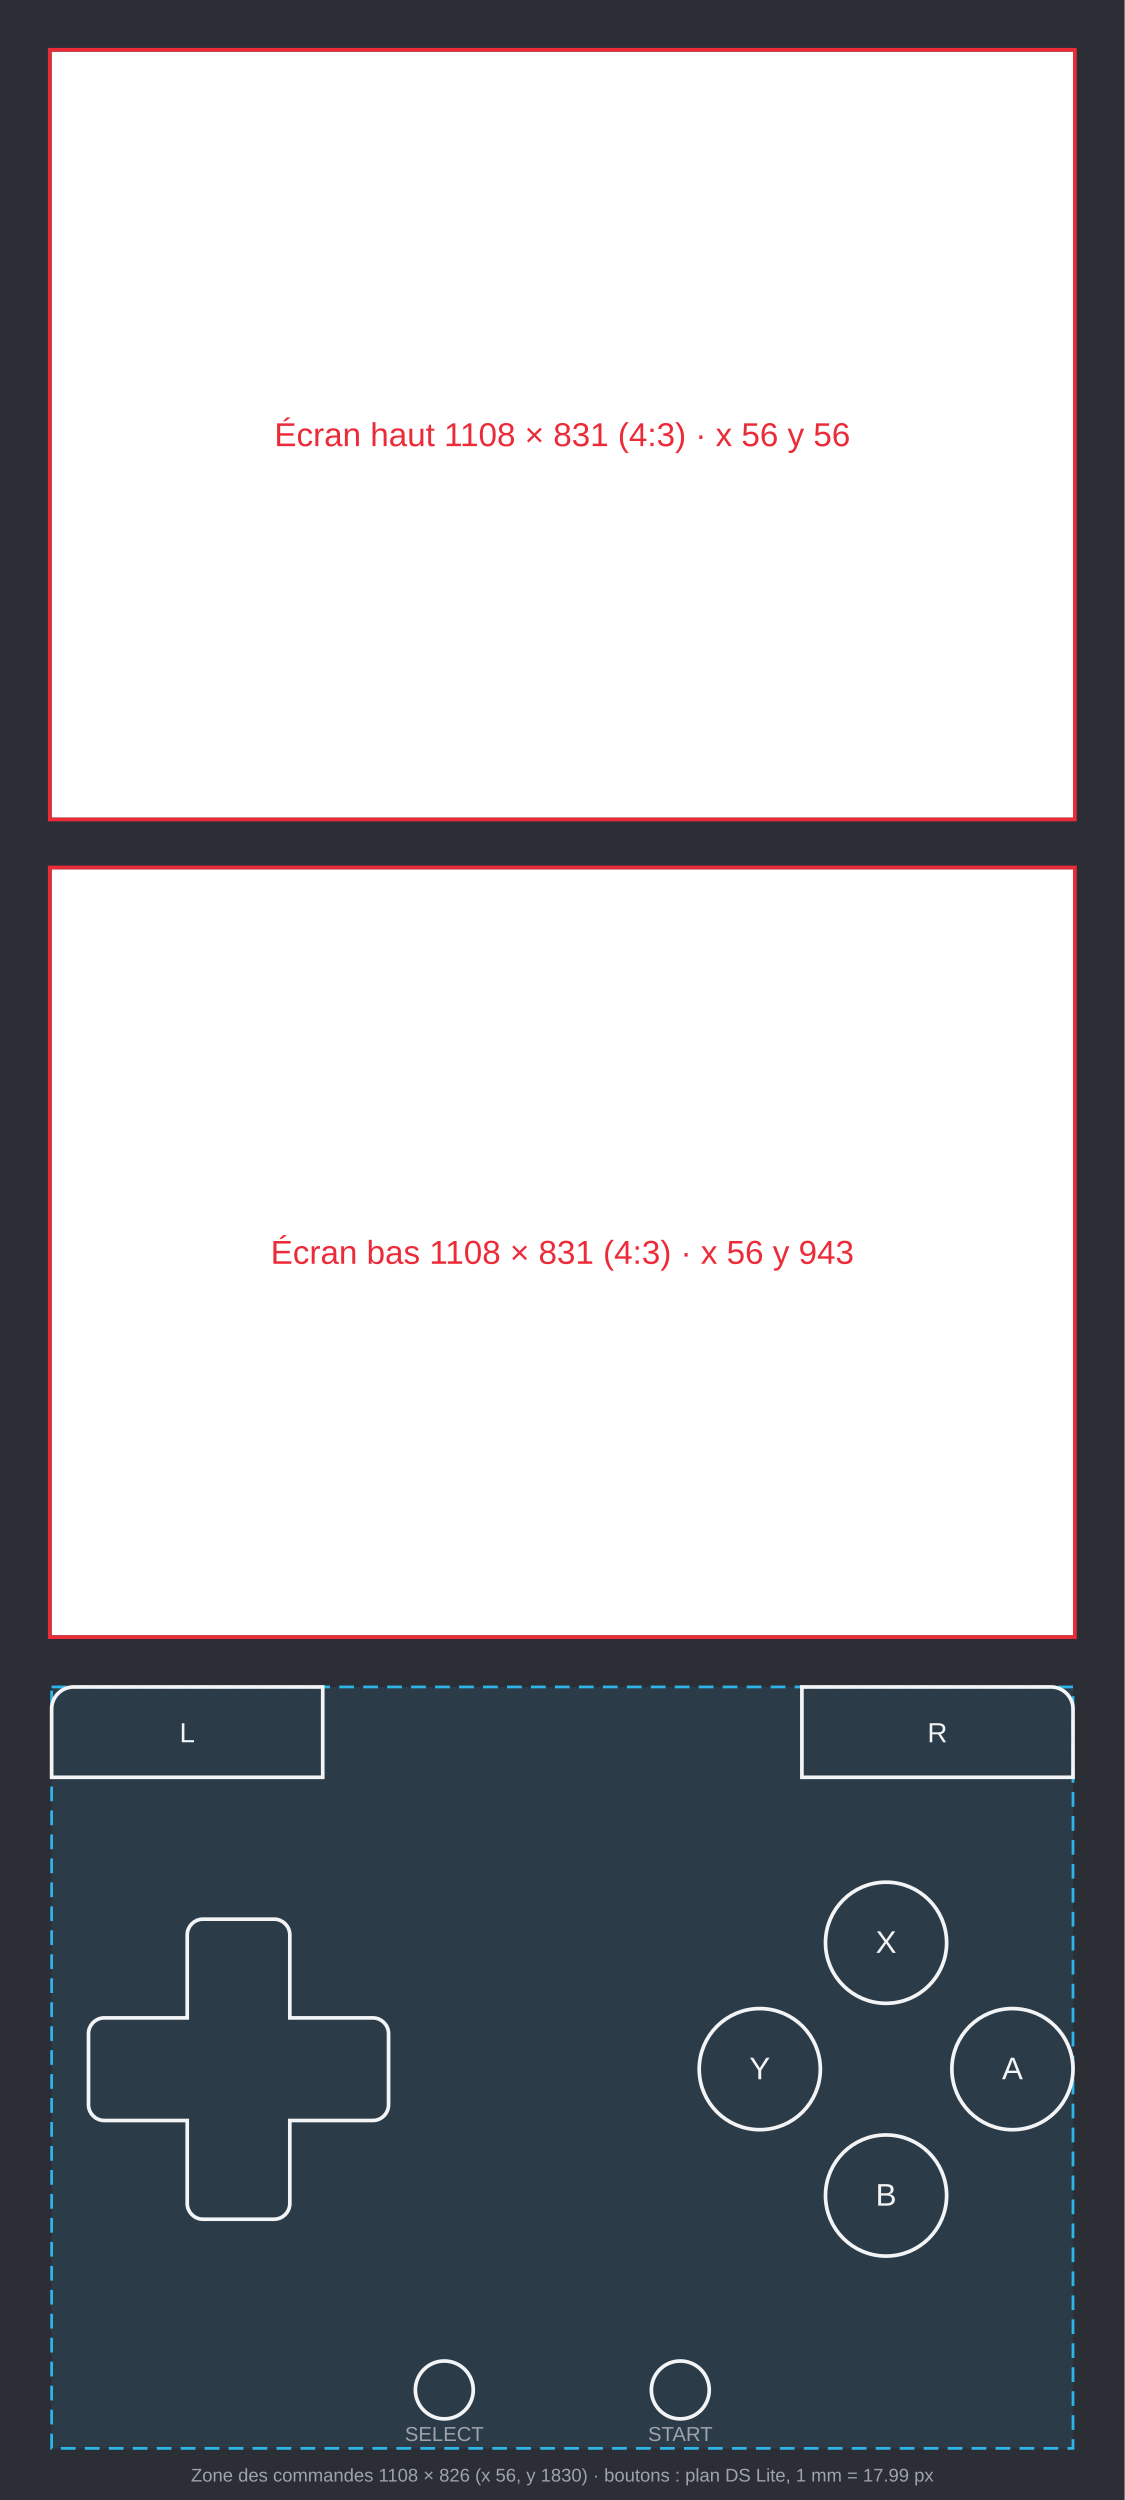
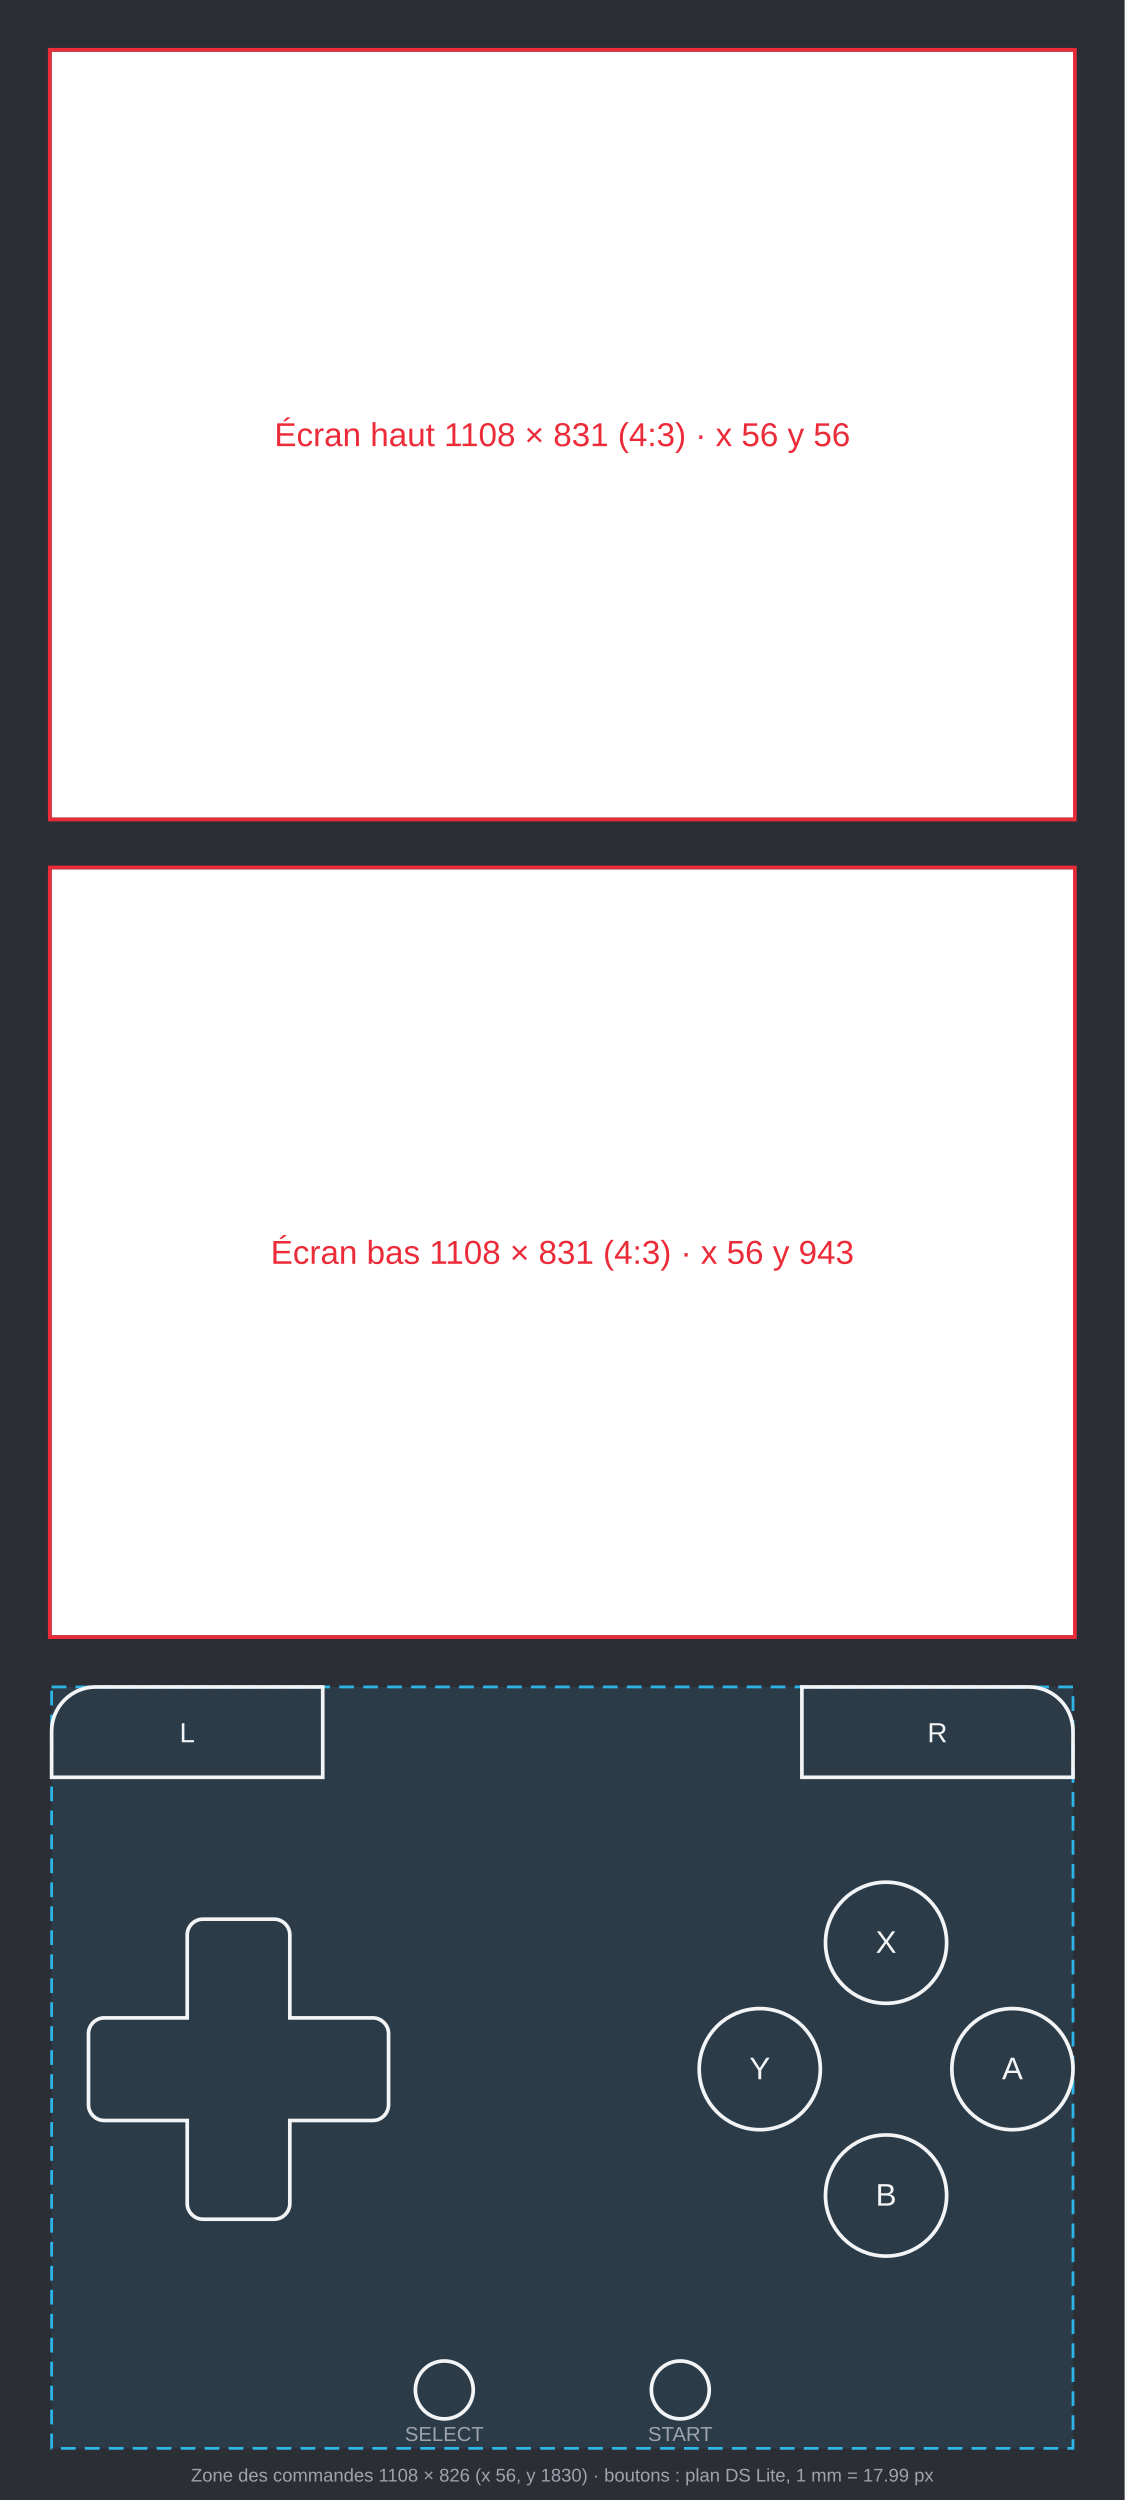
<svg xmlns="http://www.w3.org/2000/svg" width="1220" height="2712" viewBox="0 0 1220 2712">
  <style>text{font-family:Arial,Helvetica,sans-serif}</style>
  <g id="skin">
    <path fill-rule="evenodd" fill="#2B2E35" d="M0 0h1220v2712h-1220z M56 56h1108v831h-1108z M56 943h1108v831h-1108z" />
  </g>
  <g id="ecrans" fill="none" stroke="#EC2B39" stroke-width="4">
    <rect x="54" y="54" width="1112" height="835" />
    <rect x="54" y="941" width="1112" height="835" />
  </g>
  <g id="zones">
    <rect x="56" y="1830" width="1108" height="826" fill="#2DB4E8" fill-opacity="0.10" stroke="#2DB4E8" stroke-width="3" stroke-dasharray="16 10" />
  </g>
  <g id="boutons" fill="none" stroke="#F3F4F6" stroke-width="4">
-     <path d="M80 1830h270.1v98.0h-294.1v-74.0a24 24 0 0 1 24 -24z" />
+     <path d="M104 1830h246.1v98.0h-294.1v-50.0a48 48 0 0 1 48 -48z" />
    <text x="203.1" y="1890.0" fill="#F3F4F6" stroke="none" font-size="30" text-anchor="middle">L</text>
-     <path d="M1140 1830h-270.1v98.0h294.1v-74.0a24 24 0 0 0 -24 -24z" />
+     <path d="M1116 1830h-246.1v98.0h294.1v-50.0a48 48 0 0 0 -48 -48z" />
    <text x="1016.9" y="1890.0" fill="#F3F4F6" stroke="none" font-size="30" text-anchor="middle">R</text>
    <path d="M203.1 2099.0a17.1 17.1 0 0 1 17.1 -17.1h77.1a17.1 17.1 0 0 1 17.1 17.1v90.0h90.0a17.1 17.1 0 0 1 17.1 17.1v77.1a17.1 17.1 0 0 1 -17.1 17.1h-90.0v90.0a17.1 17.1 0 0 1 -17.1 17.1h-77.1a17.1 17.1 0 0 1 -17.1 -17.1v-90.0h-90.0a17.1 17.1 0 0 1 -17.1 -17.1v-77.1a17.1 17.1 0 0 1 17.1 -17.1h90.0z" />
    <circle cx="961.2" cy="2107.5" r="65.7" />
    <text x="961.2" y="2118.5" fill="#F3F4F6" stroke="none" font-size="34" text-anchor="middle">X</text>
    <circle cx="824.2" cy="2244.6" r="65.7" />
    <text x="824.2" y="2255.6" fill="#F3F4F6" stroke="none" font-size="34" text-anchor="middle">Y</text>
    <circle cx="1098.3" cy="2244.6" r="65.7" />
    <text x="1098.3" y="2255.6" fill="#F3F4F6" stroke="none" font-size="34" text-anchor="middle">A</text>
    <circle cx="961.2" cy="2381.7" r="65.7" />
    <text x="961.2" y="2392.7" fill="#F3F4F6" stroke="none" font-size="34" text-anchor="middle">B</text>
    <circle cx="482" cy="2592.6" r="31.4" />
    <text x="482" y="2648" fill="#9EA3AC" stroke="none" font-size="22" text-anchor="middle">SELECT</text>
    <circle cx="738" cy="2592.6" r="31.4" />
    <text x="738" y="2648" fill="#9EA3AC" stroke="none" font-size="22" text-anchor="middle">START</text>
  </g>
  <g id="cotes" font-size="36" fill="#EC2B39" text-anchor="middle">
    <text x="610" y="484">Écran haut 1108 × 831 (4:3) · x 56 y 56</text>
    <text x="610" y="1371">Écran bas 1108 × 831 (4:3) · x 56 y 943</text>
  </g>
  <g id="legende">
    <text x="610" y="2692" font-size="20" fill="#9EA3AC" text-anchor="middle">Zone des commandes 1108 × 826 (x 56, y 1830) · boutons : plan DS Lite, 1 mm = 17.99 px</text>
  </g>
</svg>
